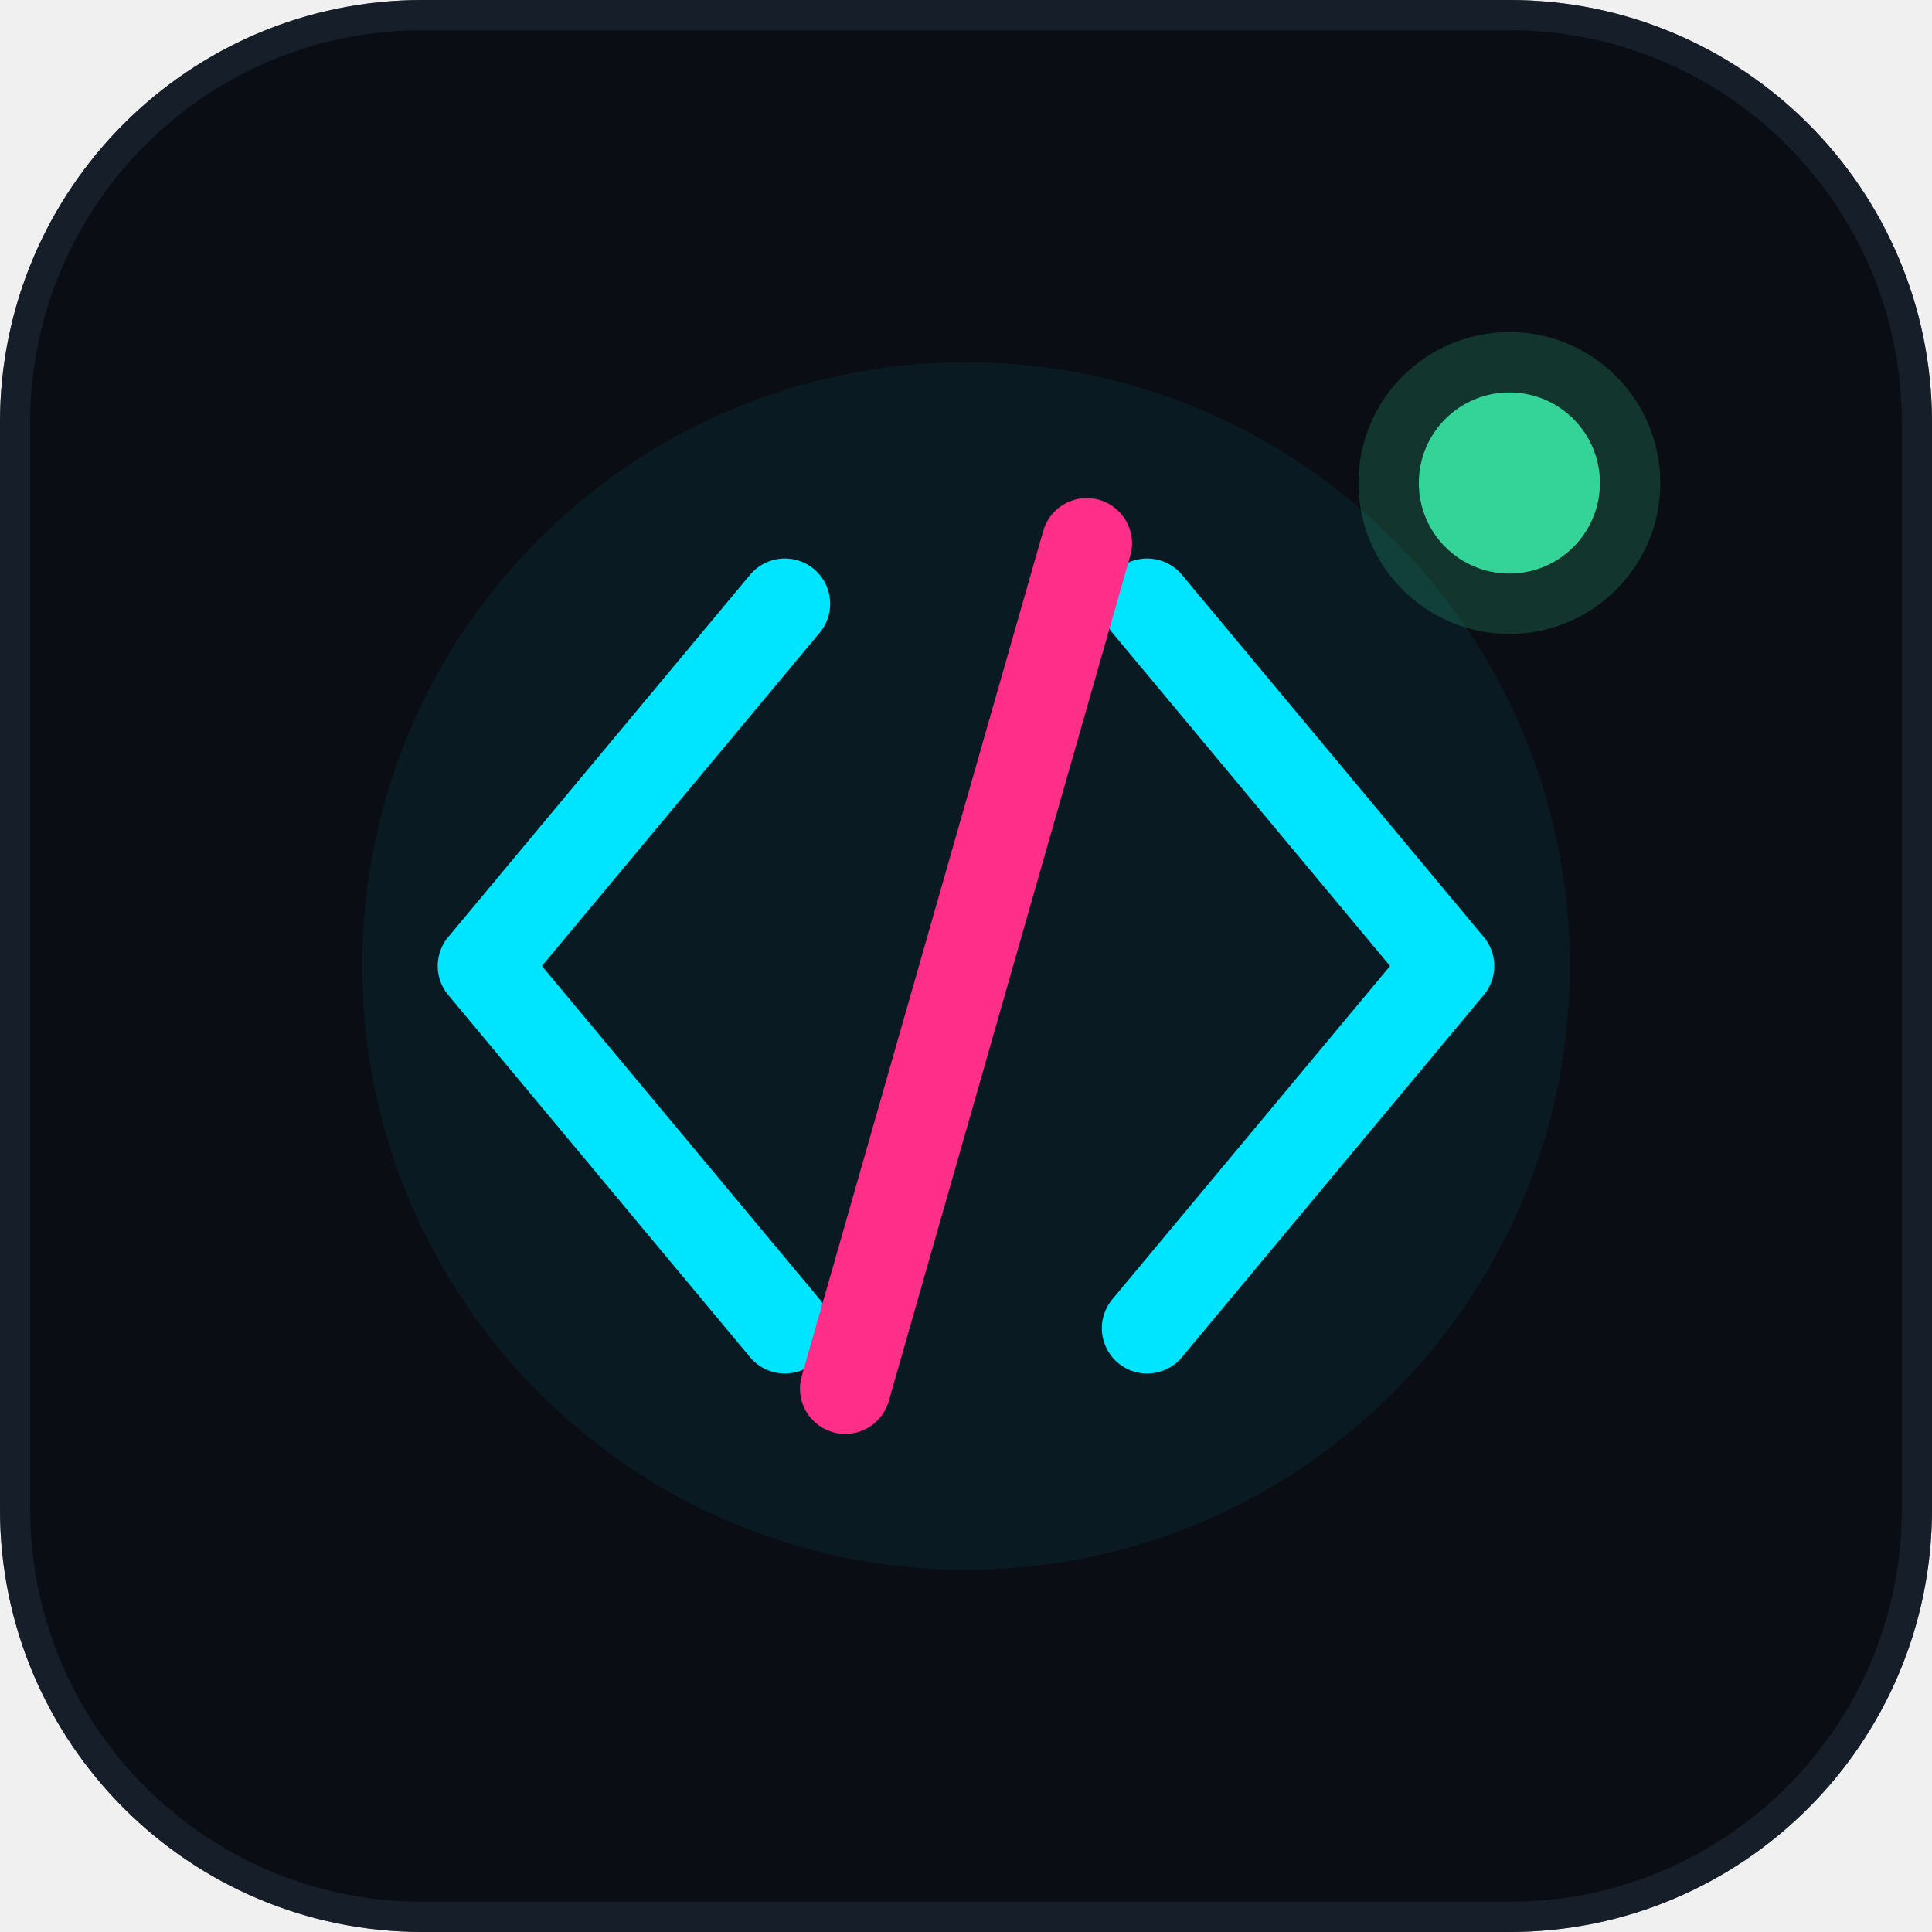
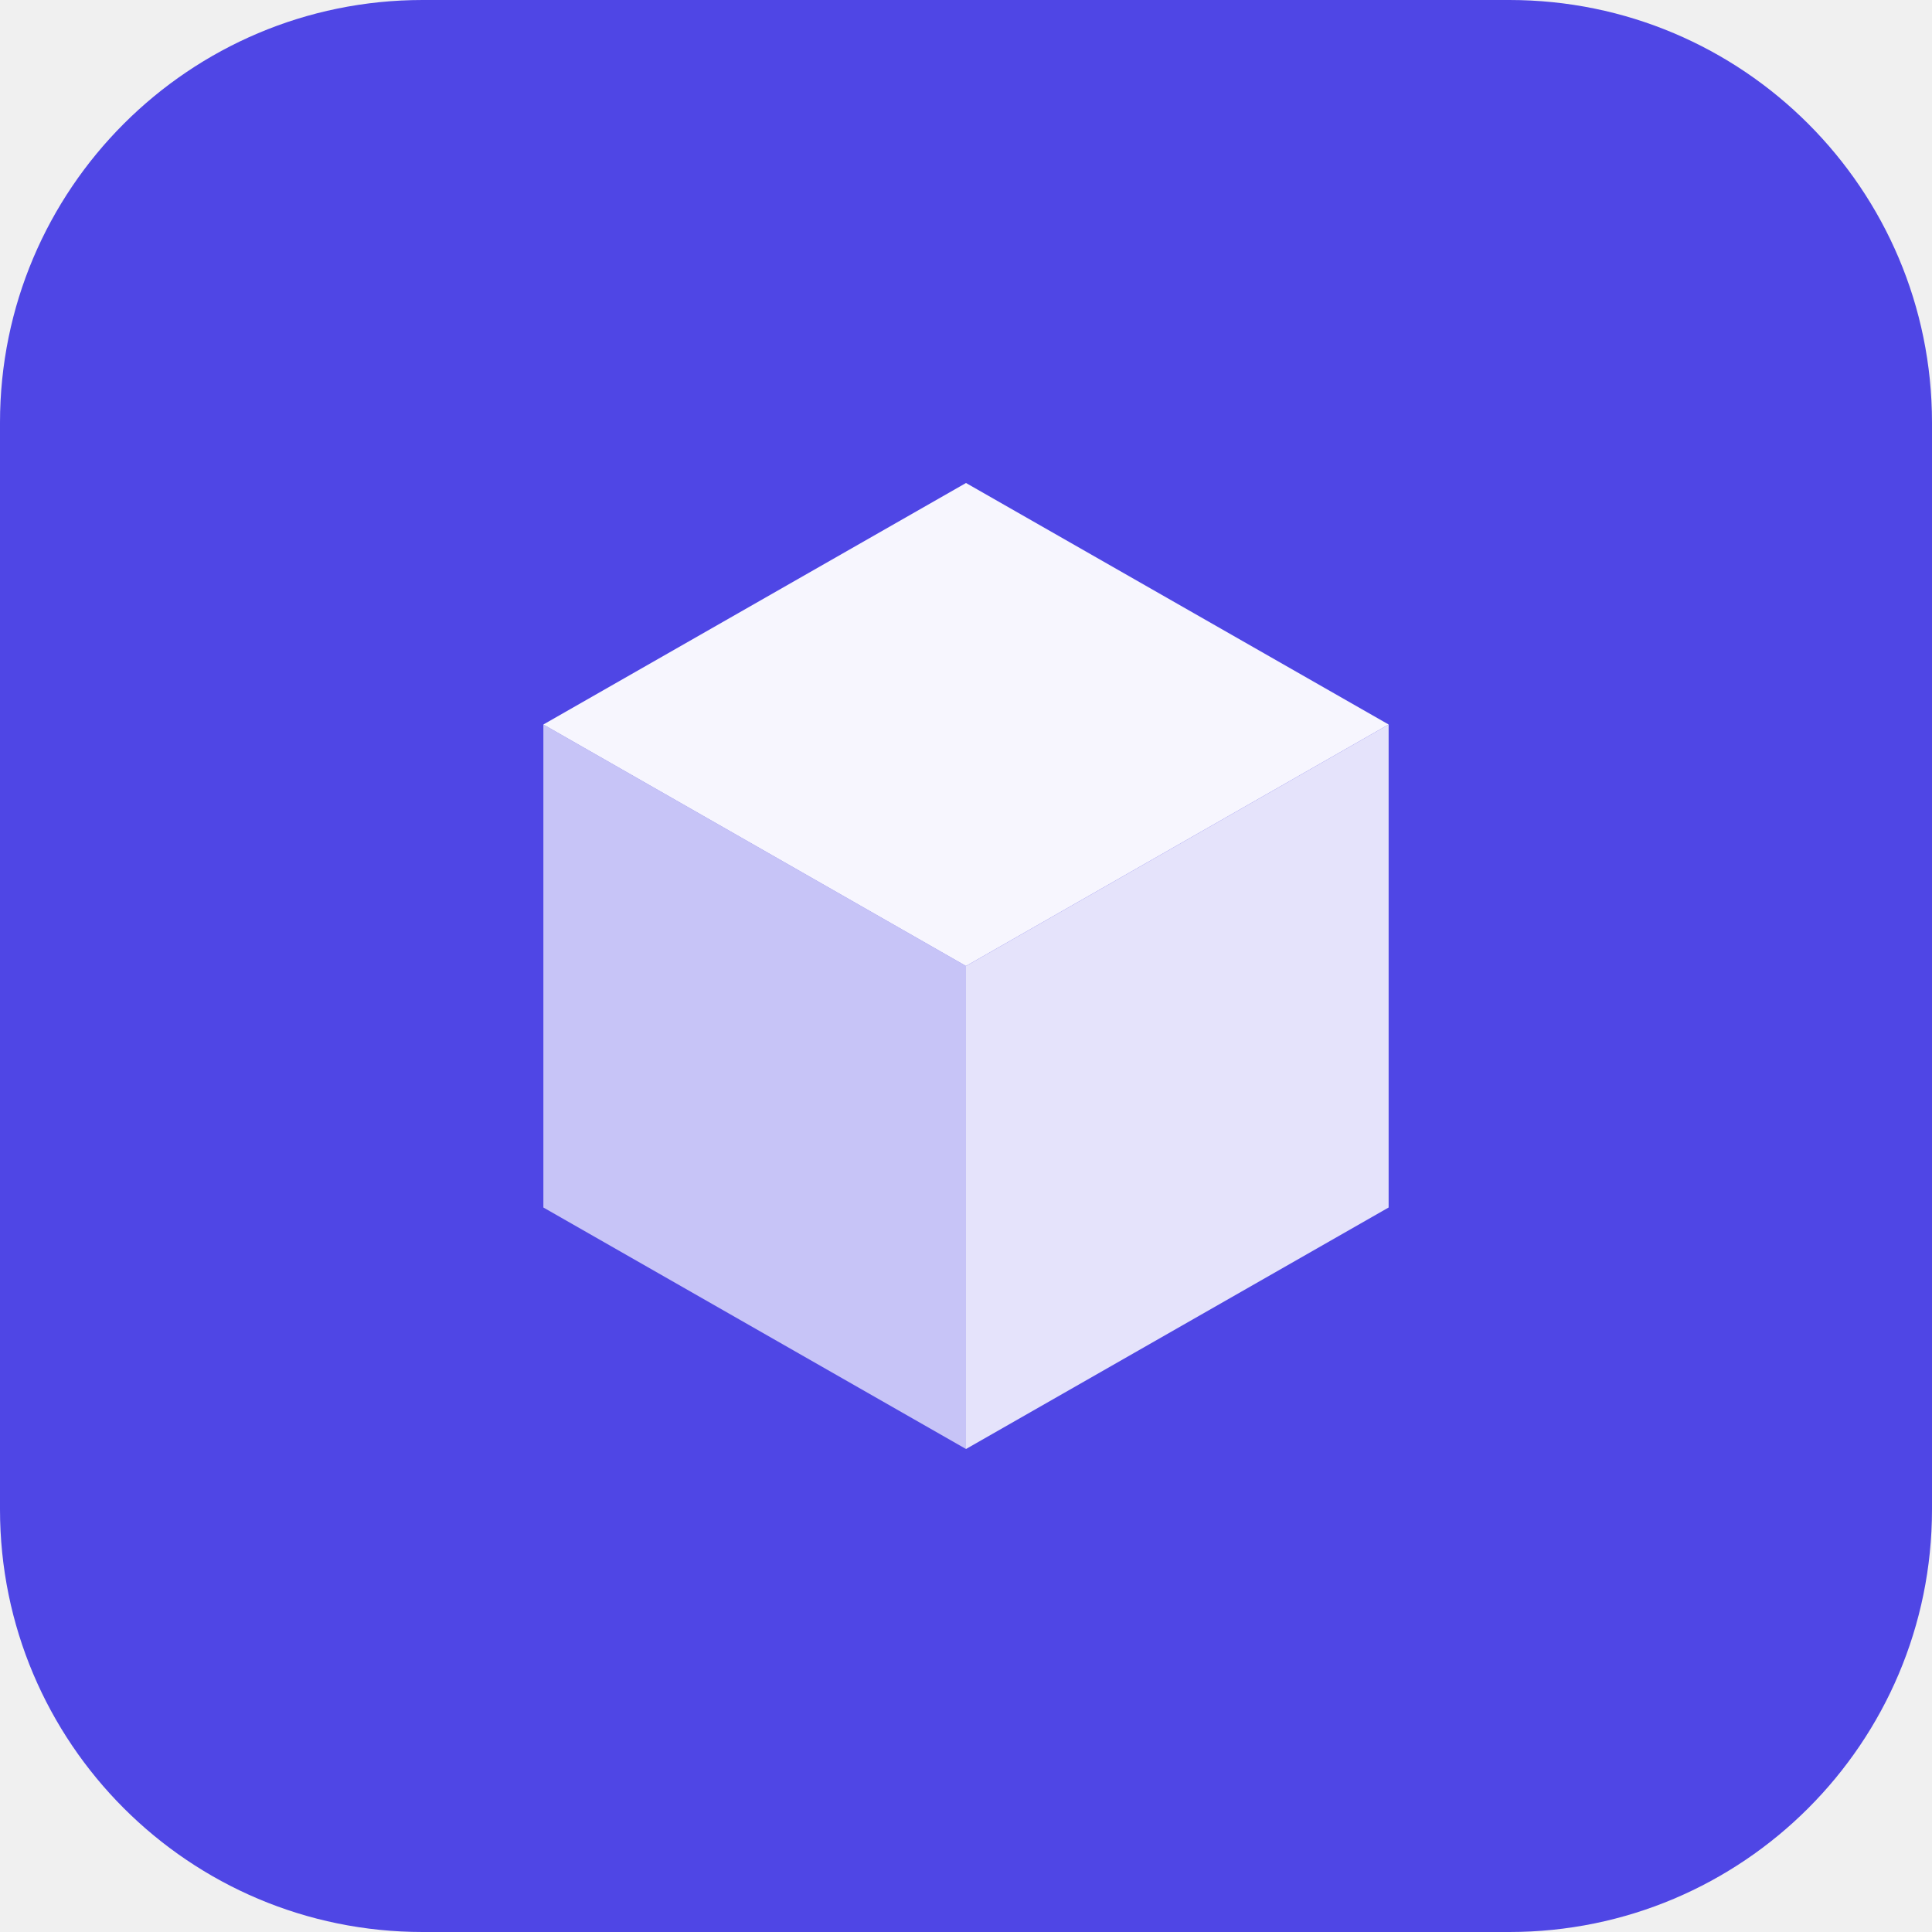
- <svg xmlns="http://www.w3.org/2000/svg" width="64" height="64" viewBox="0 0 64 64" fill="none">
-   <rect width="64" height="64" rx="14" fill="#0a0e14" />
-   <rect x="0.5" y="0.5" width="63" height="63" rx="13.5" stroke="#1f2937" stroke-opacity="0.6" />
-   <circle cx="32" cy="32" r="20" fill="#00e5ff" fill-opacity="0.06" />
-   <path d="M26 20 L16 32 L26 44" stroke="#00e5ff" stroke-width="3" stroke-linecap="round" stroke-linejoin="round" fill="none" />
-   <path d="M38 20 L48 32 L38 44" stroke="#00e5ff" stroke-width="3" stroke-linecap="round" stroke-linejoin="round" fill="none" />
-   <line x1="36" y1="18" x2="28" y2="46" stroke="#ff2e88" stroke-width="3" stroke-linecap="round" />
-   <circle cx="50" cy="16" r="3" fill="#34d399" />
-   <circle cx="50" cy="16" r="5" fill="#34d399" fill-opacity="0.2" />
+ <svg xmlns="http://www.w3.org/2000/svg" viewBox="0 0 32 32" width="32" height="32">
+   <rect width="32" height="32" rx="7" fill="#4f46e5" />
+   <path d="M9 12 L16 8 L23 12 L16 16 Z" fill="#ffffff" opacity="0.95" />
+   <path d="M9 12 V20 L16 24 V16 Z" fill="#ffffff" opacity="0.68" />
+   <path d="M23 12 V20 L16 24 V16 Z" fill="#ffffff" opacity="0.85" />
</svg>
